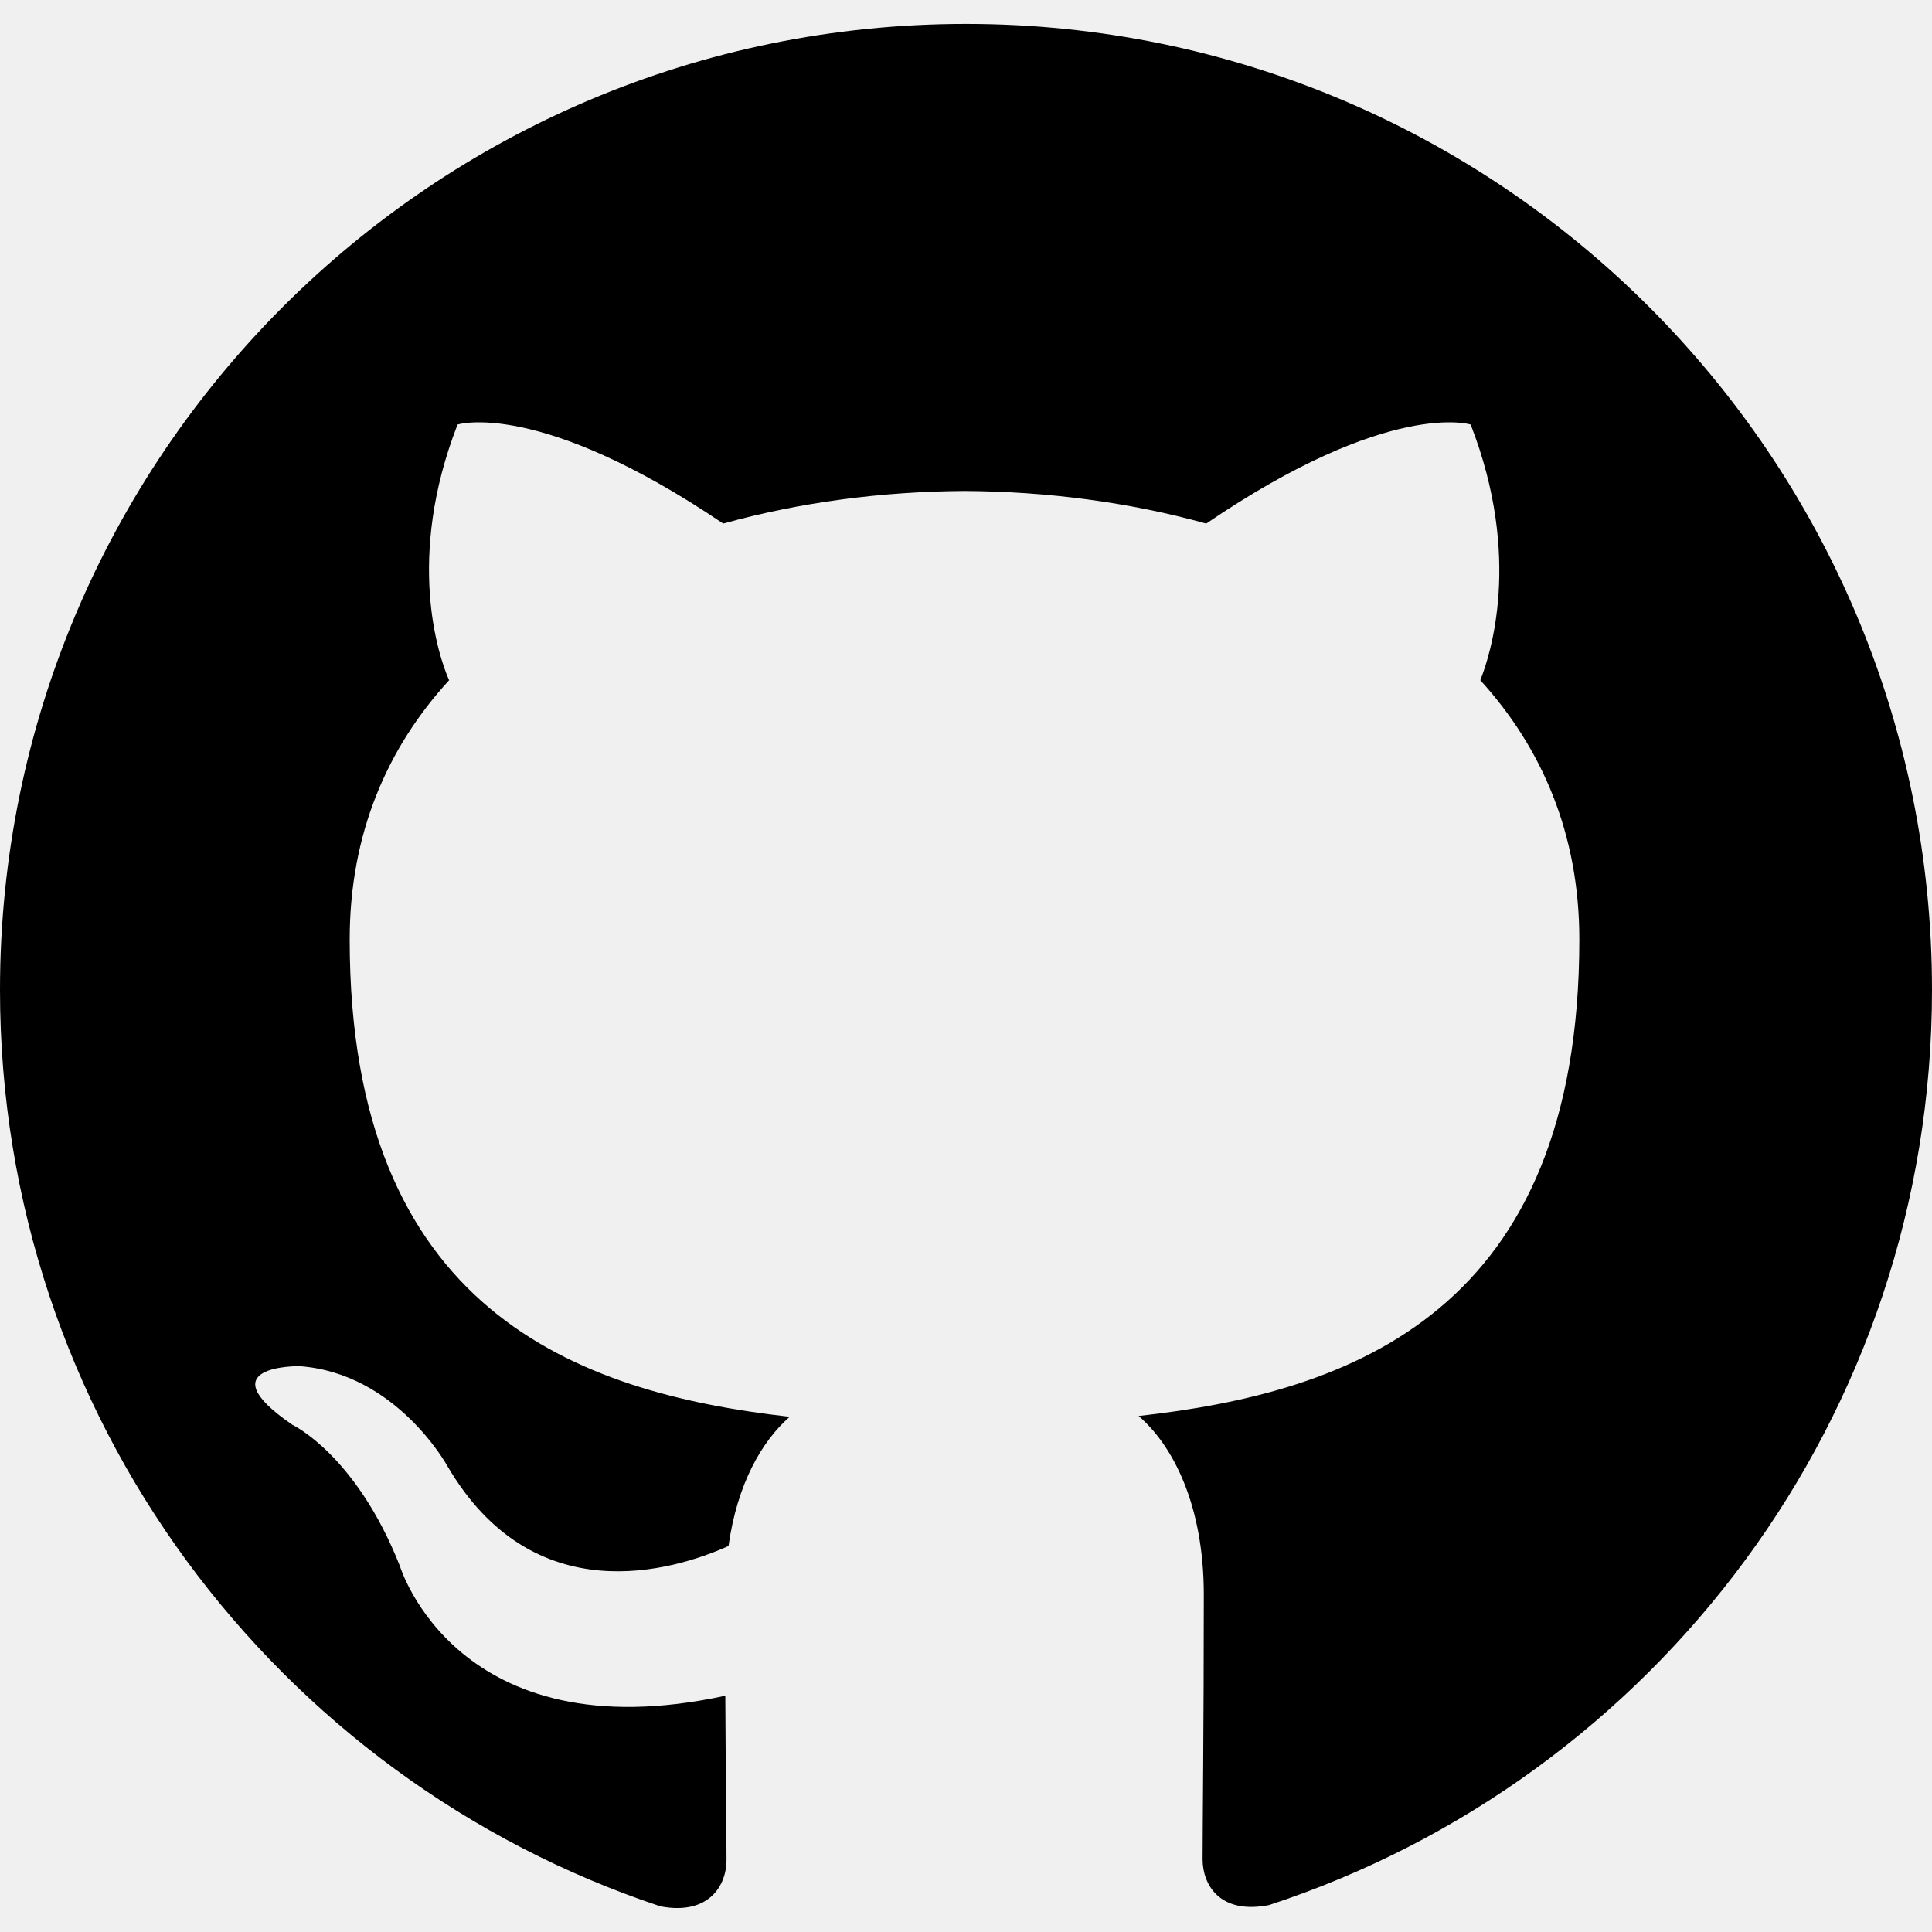
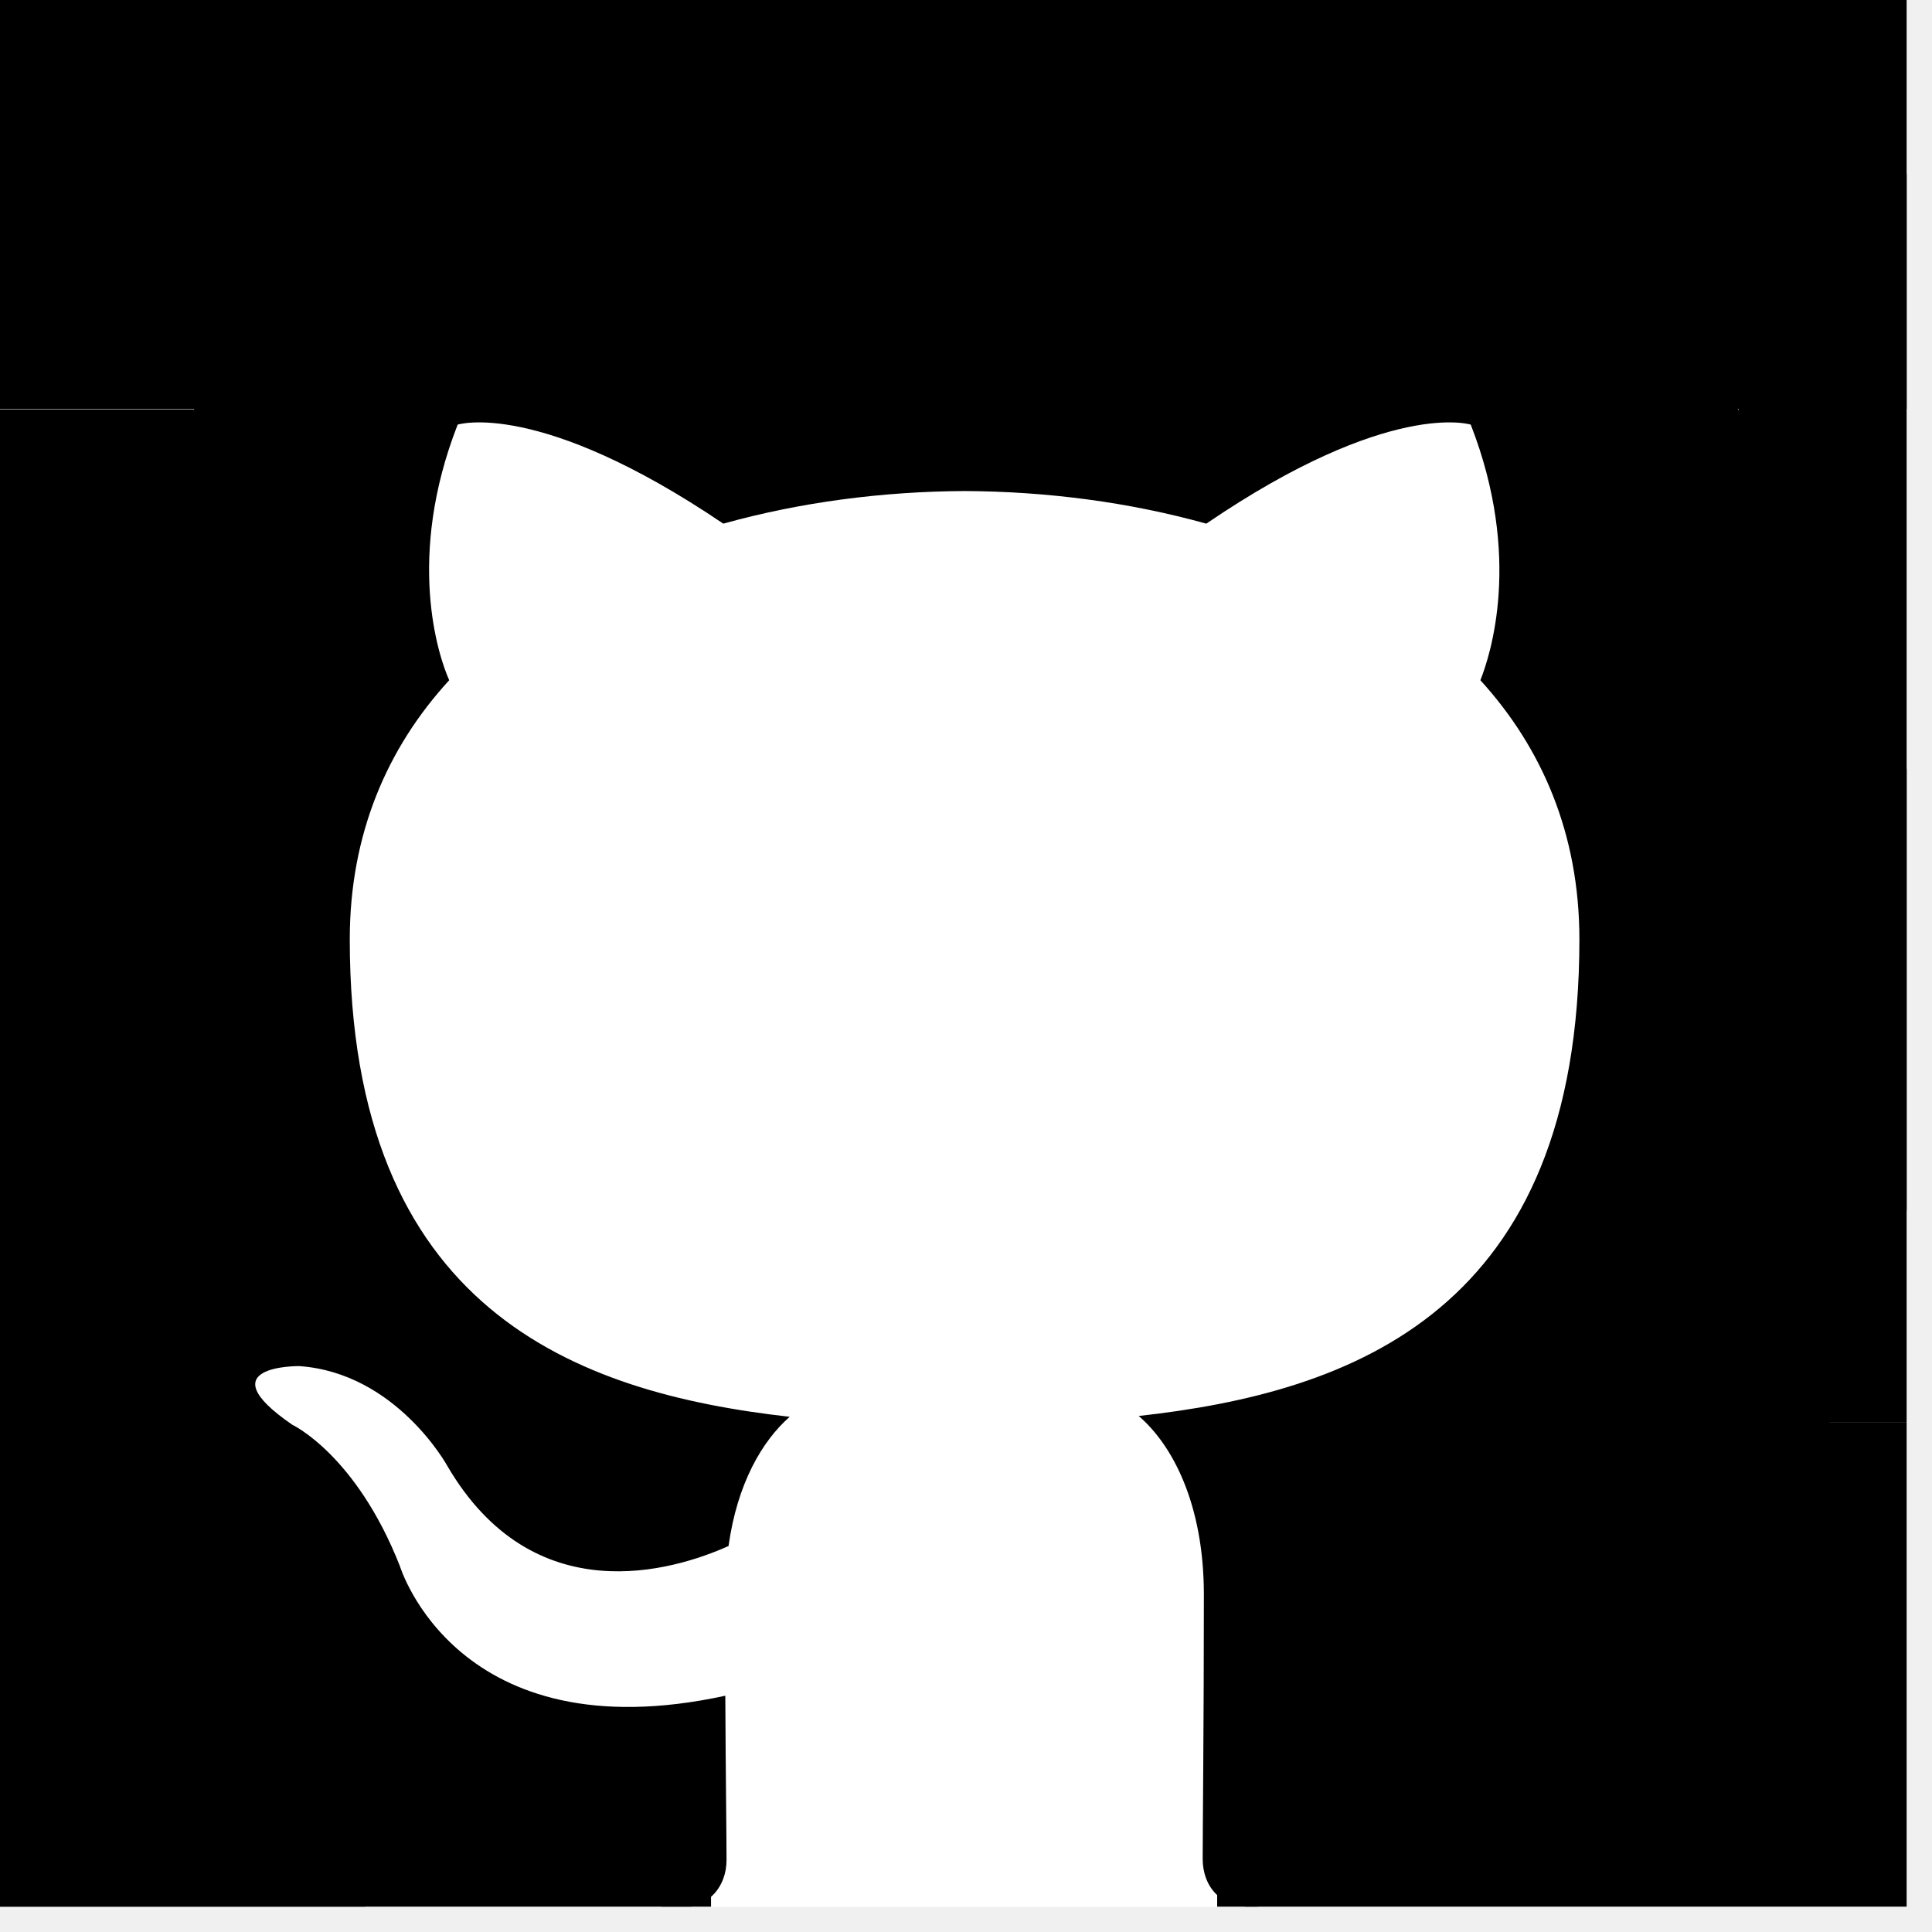
- <svg xmlns="http://www.w3.org/2000/svg" role="img" viewBox="0 0 24 24">
-   <path d="M12 .297c-6.63 0-12 5.373-12 12 0 5.303 3.438 9.8 8.205 11.385.6.113.82-.258.82-.577 0-.285-.01-1.04-.015-2.04-3.338.724-4.042-1.61-4.042-1.61C4.422 18.07 3.633 17.7 3.633 17.7c-1.087-.744.084-.729.084-.729 1.205.084 1.838 1.236 1.838 1.236 1.07 1.835 2.809 1.305 3.495.998.108-.776.417-1.305.76-1.605-2.665-.3-5.466-1.332-5.466-5.93 0-1.31.465-2.38 1.235-3.22-.135-.303-.54-1.523.105-3.176 0 0 1.005-.322 3.3 1.23.96-.267 1.98-.399 3-.405 1.02.006 2.04.138 3 .405 2.28-1.552 3.285-1.23 3.285-1.23.645 1.653.24 2.873.12 3.176.765.84 1.23 1.91 1.23 3.22 0 4.61-2.805 5.625-5.475 5.92.42.36.81 1.096.81 2.22 0 1.606-.015 2.896-.015 3.286 0 .315.21.69.825.57C20.565 22.092 24 17.592 24 12.297c0-6.627-5.373-12-12-12" />
+ <svg xmlns="http://www.w3.org/2000/svg" width="50" zoomAndPan="magnify" viewBox="0 0 37.5 37.5" height="50" preserveAspectRatio="xMidYMid meet" version="1.0">
+   <defs>
+     <clipPath id="e31e2f6ba4">
+       <path d="M 0 0 L 37.008 0 L 37.008 37.008 L 0 37.008 Z M 0 0 " clip-rule="nonzero" />
+     </clipPath>
+     <clipPath id="bcfeebd950">
+       <path d="M 23.625 27.602 L 37.008 27.602 L 37.008 37.008 L 23.625 37.008 Z M 23.625 27.602 " clip-rule="nonzero" />
+     </clipPath>
+     <clipPath id="8e58ff8cfb">
+       <path d="M 0 33.75 L 13.801 33.75 L 13.801 37.008 L 0 37.008 Z M 0 33.75 " clip-rule="nonzero" />
+     </clipPath>
+     <clipPath id="da6896c4ae">
+       <path d="M 0 30.301 L 7.086 30.301 L 7.086 37.008 L 0 37.008 Z M 0 30.301 " clip-rule="nonzero" />
+     </clipPath>
+     <clipPath id="d54833386f">
+       <path d="M 0 7.949 L 3.75 7.949 L 3.75 33.75 L 0 33.75 Z M 0 7.949 " clip-rule="nonzero" />
+     </clipPath>
+     <clipPath id="c2cfa815b1">
+       <path d="M 0 0 L 37.008 0 L 37.008 7.949 L 0 7.949 Z M 0 0 " clip-rule="nonzero" />
+     </clipPath>
+     <clipPath id="2433d6fd1f">
+       <path d="M 33.75 3.375 L 37.008 3.375 L 37.008 27.602 L 33.75 27.602 Z M 33.75 3.375 " clip-rule="nonzero" />
+     </clipPath>
+   </defs>
+   <g clip-path="url(#e31e2f6ba4)">
+     <path fill="#ffffff" d="M 0 0 L 37.5 0 L 37.5 217.5 L 0 217.5 Z M 0 0 " fill-opacity="1" fill-rule="nonzero" />
+     <path fill="#ffffff" d="M 0 0 L 37.5 0 L 37.5 37.5 L 0 37.5 Z M 0 0 " fill-opacity="1" fill-rule="nonzero" />
+     <path fill="#ffffff" d="M 0 0 L 37.5 0 L 37.5 37.5 L 0 37.5 Z M 0 0 " fill-opacity="1" fill-rule="nonzero" />
+     <path fill="#000000" d="M 18.75 0.465 C 8.391 0.465 0 8.859 0 19.215 C 0 27.5 5.371 34.527 12.82 37.004 C 13.758 37.18 14.102 36.602 14.102 36.102 C 14.102 35.656 14.086 34.477 14.078 32.914 C 8.863 34.047 7.762 30.398 7.762 30.398 C 6.91 28.234 5.676 27.656 5.676 27.656 C 3.977 26.492 5.809 26.516 5.809 26.516 C 7.691 26.648 8.68 28.449 8.68 28.449 C 10.352 31.316 13.07 30.488 14.141 30.008 C 14.309 28.797 14.793 27.969 15.328 27.5 C 11.164 27.031 6.789 25.418 6.789 18.234 C 6.789 16.188 7.516 14.516 8.719 13.203 C 8.508 12.73 7.875 10.824 8.883 8.242 C 8.883 8.242 10.453 7.738 14.039 10.164 C 15.539 9.746 17.133 9.539 18.727 9.531 C 20.32 9.539 21.914 9.746 23.414 10.164 C 26.977 7.738 28.547 8.242 28.547 8.242 C 29.555 10.824 28.922 12.73 28.734 13.203 C 29.93 14.516 30.656 16.188 30.656 18.234 C 30.656 25.438 26.273 27.023 22.102 27.484 C 22.758 28.047 23.367 29.195 23.367 30.953 C 23.367 33.461 23.344 35.477 23.344 36.086 C 23.344 36.578 23.672 37.164 24.633 36.977 C 32.133 34.52 37.5 27.488 37.5 19.215 C 37.5 8.859 29.105 0.465 18.75 0.465 " fill-opacity="1" fill-rule="nonzero" />
+   </g>
+   <g clip-path="url(#bcfeebd950)">
+     <path fill="#000000" d="M 23.625 27.602 L 39.973 27.602 L 39.973 37.445 L 23.625 37.445 Z M 23.625 27.602 " fill-opacity="1" fill-rule="nonzero" />
+   </g>
+   <g clip-path="url(#8e58ff8cfb)">
+     <path fill="#000000" d="M -2.477 33.75 L 13.871 33.75 L 13.871 39.551 L -2.477 39.551 Z M -2.477 33.75 " fill-opacity="1" fill-rule="nonzero" />
+   </g>
+   <g clip-path="url(#da6896c4ae)">
+     <path fill="#000000" d="M -0.039 30.301 L 7.168 30.301 L 7.168 37.508 L -0.039 37.508 Z M -0.039 30.301 " fill-opacity="1" fill-rule="nonzero" />
+   </g>
+   <g clip-path="url(#d54833386f)">
+     <path fill="#000000" d="M -0.039 7.949 L 3.828 7.949 L 3.828 33.789 L -0.039 33.789 Z M -0.039 7.949 " fill-opacity="1" fill-rule="nonzero" />
+   </g>
+   <g clip-path="url(#c2cfa815b1)">
+     <path fill="#000000" d="M 0 -1.199 L 44.648 -1.199 L 44.648 7.941 L 0 7.941 Z M 0 -1.199 " fill-opacity="1" fill-rule="nonzero" />
+   </g>
+   <g clip-path="url(#2433d6fd1f)">
+     <path fill="#000000" d="M 33.75 3.375 L 56.602 3.375 L 56.602 27.633 L 33.75 27.633 Z M 33.75 3.375 " fill-opacity="1" fill-rule="nonzero" />
+   </g>
</svg>
